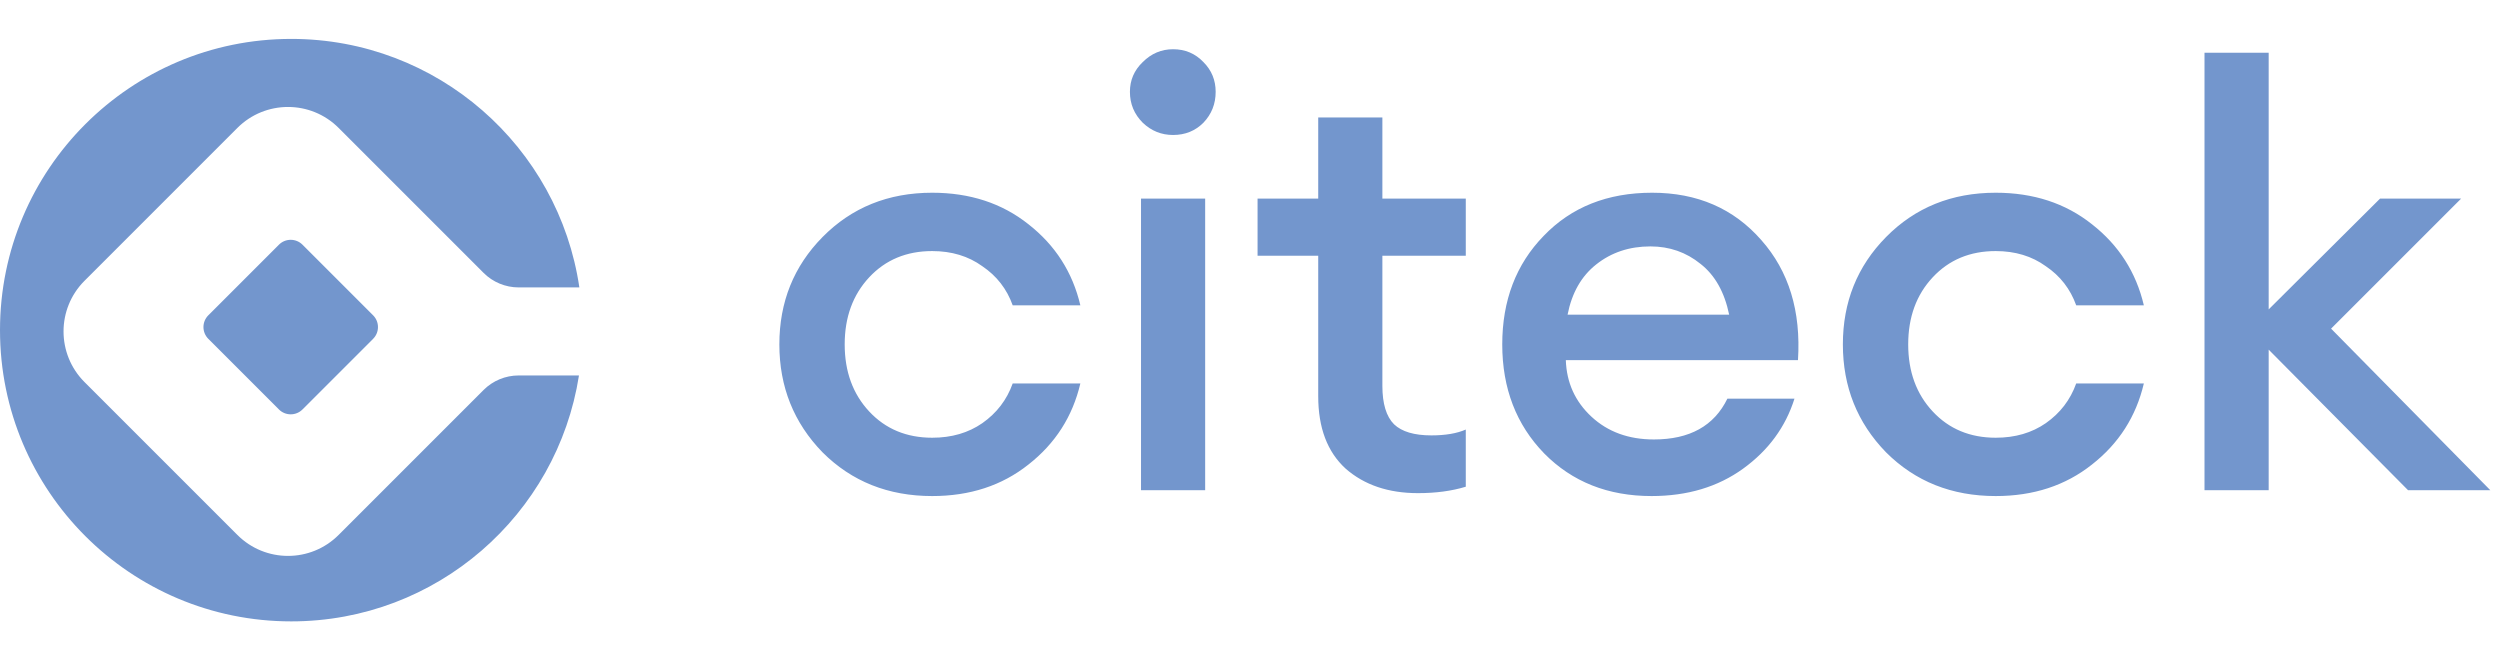
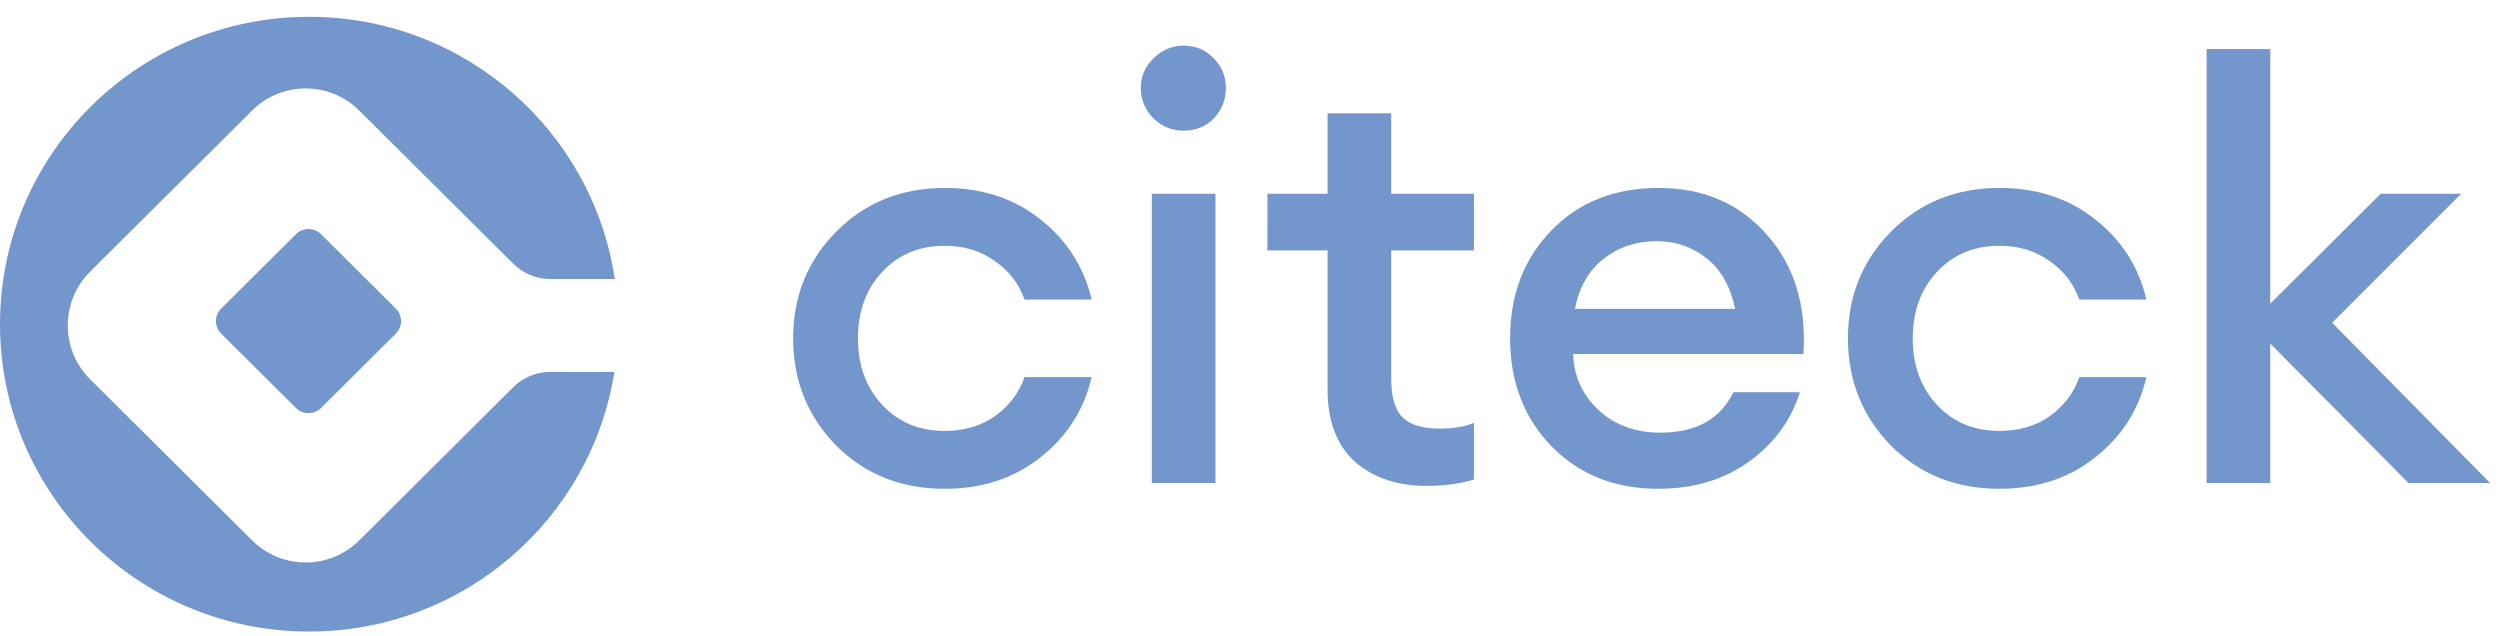
- <svg xmlns="http://www.w3.org/2000/svg" width="121" height="32" viewBox="0 0 121 32" fill="none">
-   <path fill-rule="evenodd" clip-rule="evenodd" d="M28.041 13.911H25.104C24.467 13.911 23.855 13.658 23.405 13.207L16.39 6.192C15.037 4.839 12.842 4.839 11.489 6.192L4.09 13.591C2.737 14.944 2.737 17.138 4.09 18.492L11.489 25.89C12.842 27.244 15.037 27.244 16.39 25.89L23.405 18.875C23.855 18.425 24.467 18.172 25.104 18.172H28.022C26.969 24.915 21.135 30.075 14.096 30.075C6.311 30.075 0 23.764 0 15.979C0 8.194 6.311 1.883 14.096 1.883C21.178 1.883 27.041 7.106 28.041 13.911Z" fill="#7396CD" />
-   <rect x="14.07" y="11.273" width="6.445" height="6.445" rx="0.806" transform="rotate(45 14.0703 11.2734)" fill="#7396CD" />
-   <path d="M45.118 24.009C42.991 24.009 41.222 23.303 39.81 21.892C38.418 20.461 37.721 18.72 37.721 16.669C37.721 14.617 38.418 12.886 39.81 11.474C41.222 10.043 42.991 9.328 45.118 9.328C46.944 9.328 48.496 9.836 49.776 10.853C51.075 11.869 51.913 13.177 52.289 14.777H49.014C48.732 13.987 48.242 13.356 47.546 12.886C46.868 12.396 46.059 12.152 45.118 12.152C43.876 12.152 42.859 12.575 42.069 13.422C41.279 14.269 40.883 15.351 40.883 16.669C40.883 17.986 41.279 19.068 42.069 19.915C42.859 20.762 43.876 21.186 45.118 21.186C46.059 21.186 46.868 20.95 47.546 20.48C48.242 19.991 48.732 19.351 49.014 18.56H52.289C51.913 20.16 51.075 21.468 49.776 22.484C48.496 23.501 46.944 24.009 45.118 24.009ZM56.777 6.533C56.213 6.533 55.723 6.336 55.309 5.94C54.895 5.526 54.688 5.028 54.688 4.444C54.688 3.88 54.895 3.4 55.309 3.004C55.723 2.59 56.213 2.383 56.777 2.383C57.361 2.383 57.85 2.59 58.245 3.004C58.641 3.4 58.838 3.88 58.838 4.444C58.838 5.028 58.641 5.526 58.245 5.94C57.85 6.336 57.361 6.533 56.777 6.533ZM55.225 23.727V9.611H58.33V23.727H55.225ZM68.629 23.868C67.199 23.868 66.032 23.473 65.129 22.682C64.244 21.873 63.802 20.706 63.802 19.181V12.377H60.866V9.611H63.802V5.686H66.907V9.611H70.944V12.377H66.907V18.673C66.907 19.539 67.096 20.16 67.472 20.536C67.848 20.894 68.451 21.073 69.279 21.073C69.956 21.073 70.512 20.979 70.944 20.79V23.557C70.267 23.764 69.495 23.868 68.629 23.868ZM79.936 24.009C77.828 24.009 76.096 23.322 74.741 21.948C73.386 20.555 72.709 18.795 72.709 16.669C72.709 14.542 73.377 12.791 74.713 11.418C76.049 10.025 77.8 9.328 79.964 9.328C82.147 9.328 83.907 10.091 85.243 11.615C86.58 13.121 87.173 15.059 87.022 17.431H75.786C75.823 18.523 76.237 19.435 77.028 20.169C77.819 20.903 78.825 21.27 80.049 21.27C81.78 21.27 82.966 20.612 83.606 19.294H86.853C86.42 20.668 85.592 21.797 84.368 22.682C83.145 23.567 81.667 24.009 79.936 24.009ZM79.879 11.926C78.863 11.926 77.988 12.217 77.254 12.801C76.539 13.366 76.078 14.175 75.871 15.229H83.691C83.465 14.137 83.004 13.318 82.307 12.773C81.611 12.208 80.802 11.926 79.879 11.926ZM96.592 24.009C94.465 24.009 92.696 23.303 91.284 21.892C89.891 20.461 89.195 18.72 89.195 16.669C89.195 14.617 89.891 12.886 91.284 11.474C92.696 10.043 94.465 9.328 96.592 9.328C98.417 9.328 99.97 9.836 101.25 10.853C102.549 11.869 103.386 13.177 103.762 14.777H100.488C100.205 13.987 99.716 13.356 99.019 12.886C98.342 12.396 97.533 12.152 96.592 12.152C95.349 12.152 94.333 12.575 93.543 13.422C92.752 14.269 92.357 15.351 92.357 16.669C92.357 17.986 92.752 19.068 93.543 19.915C94.333 20.762 95.349 21.186 96.592 21.186C97.533 21.186 98.342 20.95 99.019 20.48C99.716 19.991 100.205 19.351 100.488 18.56H103.762C103.386 20.16 102.549 21.468 101.25 22.484C99.97 23.501 98.417 24.009 96.592 24.009ZM116.551 23.727L109.804 16.923V23.727H106.698V2.553H109.804V14.975L115.196 9.611H119.12L112.824 15.906L120.532 23.727H116.551Z" fill="#7396CD" />
+ <svg xmlns="http://www.w3.org/2000/svg" width="122" height="31" viewBox="0 0 122 31" fill="none">
+   <path fill-rule="evenodd" clip-rule="evenodd" d="M30 13.616H26.857C26.178 13.616 25.526 13.347 25.044 12.867L17.531 5.395C16.085 3.956 13.748 3.956 12.302 5.395L4.401 13.254C2.943 14.703 2.943 17.062 4.401 18.511L12.302 26.37C13.748 27.809 16.085 27.809 17.531 26.37L25.044 18.898C25.526 18.418 26.178 18.149 26.857 18.149H29.981C28.856 25.328 22.613 30.82 15.081 30.82C6.752 30.82 0 24.105 0 15.82C0 7.536 6.752 0.82 15.081 0.82C22.657 0.82 28.928 6.377 30 13.616Z" fill="#7396CD" />
+   <rect width="6.876" height="6.876" rx="0.862" transform="matrix(0.709001 0.705207 -0.709001 0.705207 15.0547 10.8203)" fill="#7396CD" />
+   <path d="M46.102 23.853C43.976 23.853 42.206 23.147 40.795 21.735C39.402 20.305 38.706 18.564 38.706 16.512C38.706 14.461 39.402 12.729 40.795 11.318C42.206 9.887 43.976 9.172 46.102 9.172C47.928 9.172 49.481 9.68 50.761 10.697C52.059 11.713 52.897 13.021 53.273 14.621H49.998C49.716 13.83 49.227 13.2 48.53 12.729C47.853 12.24 47.043 11.995 46.102 11.995C44.86 11.995 43.844 12.419 43.053 13.266C42.263 14.113 41.868 15.195 41.868 16.512C41.868 17.83 42.263 18.912 43.053 19.759C43.844 20.606 44.86 21.029 46.102 21.029C47.043 21.029 47.853 20.794 48.53 20.324C49.227 19.834 49.716 19.194 49.998 18.404H53.273C52.897 20.004 52.059 21.312 50.761 22.328C49.481 23.345 47.928 23.853 46.102 23.853ZM57.762 6.377C57.197 6.377 56.708 6.179 56.294 5.784C55.88 5.37 55.672 4.871 55.672 4.288C55.672 3.723 55.88 3.243 56.294 2.848C56.708 2.434 57.197 2.227 57.762 2.227C58.345 2.227 58.834 2.434 59.23 2.848C59.625 3.243 59.823 3.723 59.823 4.288C59.823 4.871 59.625 5.37 59.23 5.784C58.834 6.179 58.345 6.377 57.762 6.377ZM56.209 23.57V9.454H59.315V23.57H56.209ZM69.614 23.712C68.183 23.712 67.016 23.316 66.113 22.526C65.228 21.716 64.786 20.549 64.786 19.025V12.221H61.85V9.454H64.786V5.53H67.892V9.454H71.929V12.221H67.892V18.517C67.892 19.383 68.08 20.004 68.456 20.38C68.833 20.738 69.435 20.916 70.263 20.916C70.941 20.916 71.496 20.822 71.929 20.634V23.401C71.251 23.608 70.48 23.712 69.614 23.712ZM80.92 23.853C78.812 23.853 77.081 23.166 75.726 21.792C74.37 20.399 73.693 18.639 73.693 16.512C73.693 14.386 74.361 12.635 75.697 11.261C77.034 9.868 78.784 9.172 80.948 9.172C83.132 9.172 84.891 9.934 86.228 11.459C87.564 12.964 88.157 14.903 88.006 17.275H76.77C76.808 18.366 77.222 19.279 78.012 20.013C78.803 20.747 79.81 21.114 81.033 21.114C82.765 21.114 83.951 20.455 84.59 19.138H87.837C87.404 20.512 86.576 21.641 85.353 22.526C84.129 23.41 82.652 23.853 80.92 23.853ZM80.864 11.769C79.847 11.769 78.972 12.061 78.238 12.645C77.523 13.209 77.062 14.018 76.855 15.072H84.675C84.449 13.981 83.988 13.162 83.292 12.616C82.595 12.052 81.786 11.769 80.864 11.769ZM97.576 23.853C95.449 23.853 93.68 23.147 92.268 21.735C90.876 20.305 90.179 18.564 90.179 16.512C90.179 14.461 90.876 12.729 92.268 11.318C93.68 9.887 95.449 9.172 97.576 9.172C99.402 9.172 100.954 9.68 102.234 10.697C103.533 11.713 104.37 13.021 104.747 14.621H101.472C101.19 13.83 100.7 13.2 100.004 12.729C99.326 12.24 98.517 11.995 97.576 11.995C96.334 11.995 95.317 12.419 94.527 13.266C93.736 14.113 93.341 15.195 93.341 16.512C93.341 17.83 93.736 18.912 94.527 19.759C95.317 20.606 96.334 21.029 97.576 21.029C98.517 21.029 99.326 20.794 100.004 20.324C100.7 19.834 101.19 19.194 101.472 18.404H104.747C104.37 20.004 103.533 21.312 102.234 22.328C100.954 23.345 99.402 23.853 97.576 23.853ZM117.535 23.57L110.788 16.766V23.57H107.683V2.396H110.788V14.818L116.18 9.454H120.105L113.809 15.75L121.516 23.57H117.535Z" fill="#7396CD" />
</svg>
